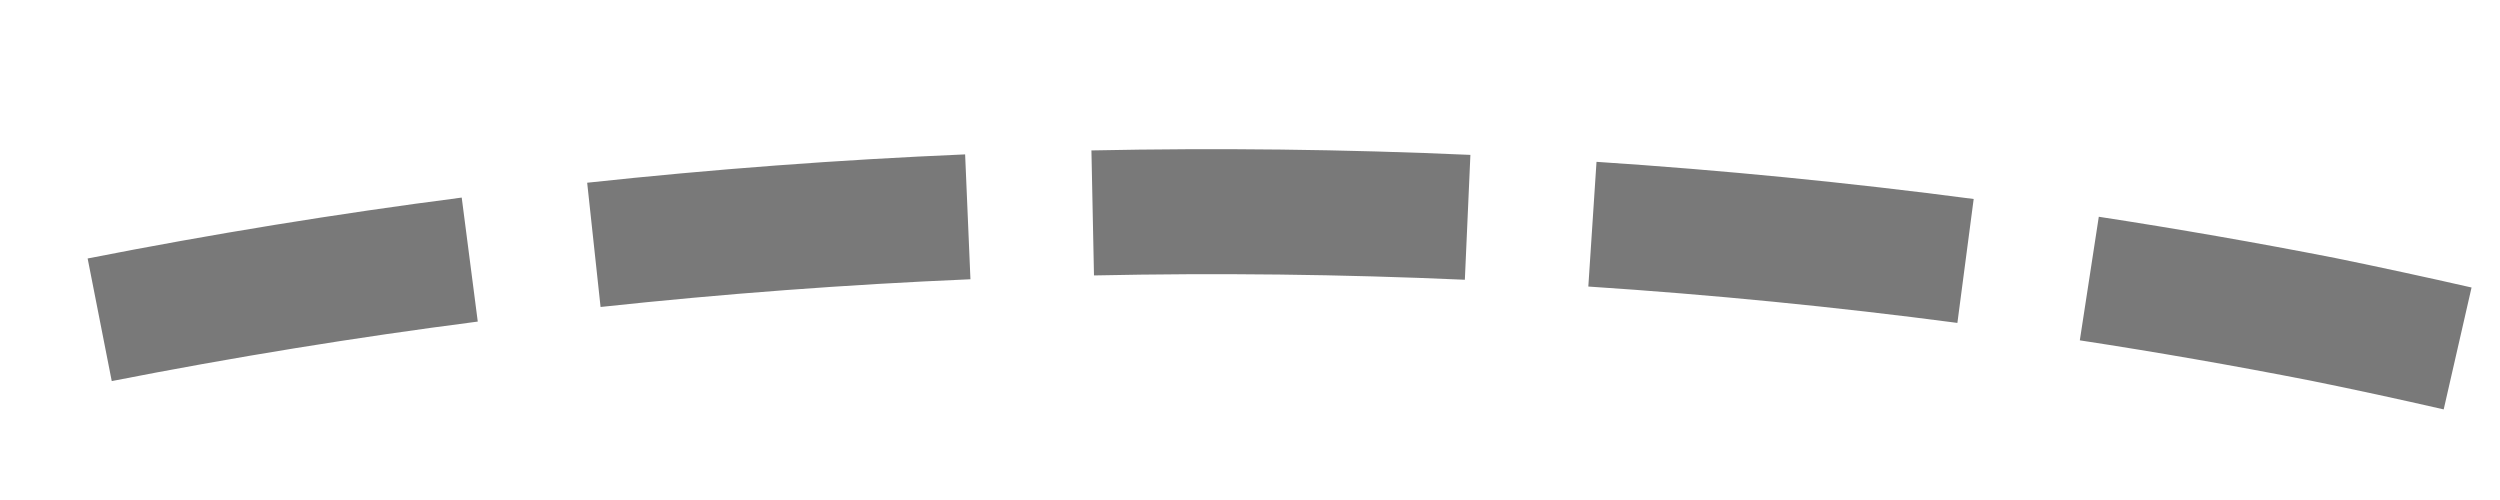
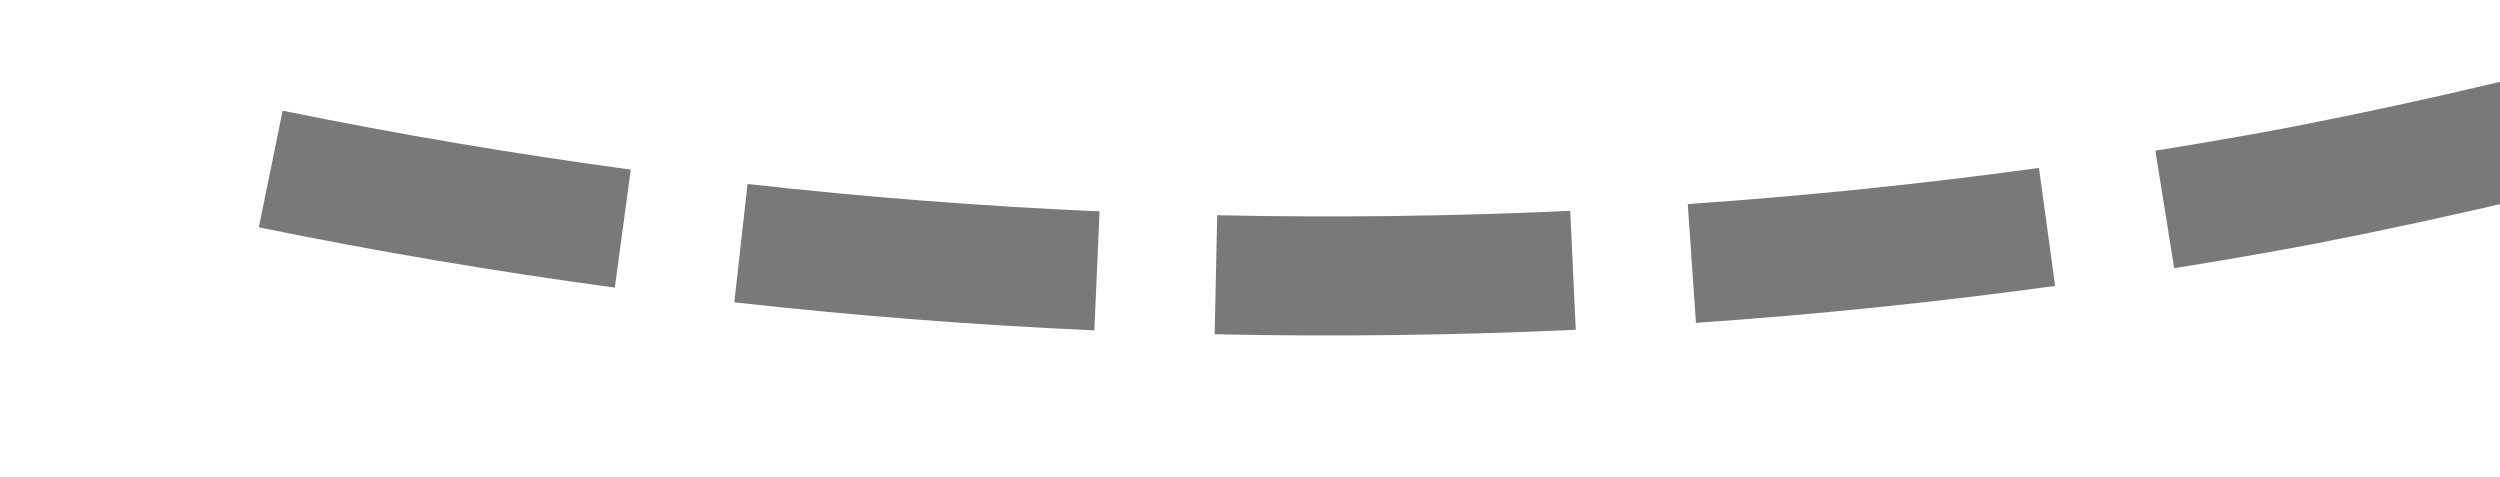
- <svg xmlns="http://www.w3.org/2000/svg" version="1.1" width="40px" height="8px" viewBox="2838 630  40 8">
-   <g transform="matrix(-0.2756374 -0.9612617 0.9612617 -0.2756374 3036.332 3556.04 )">
-     <path d="M 2860.727 630.04  C 2861.201 628.075  2861.612 626.094  2861.958 624.102  L 2859.988 623.76  C 2859.649 625.709  2859.247 627.647  2858.783 629.571  L 2860.727 630.04  Z M 2858.491 637.809  C 2859.134 635.892  2859.714 633.954  2860.231 632  L 2858.297 631.488  C 2857.792 633.401  2857.224 635.297  2856.595 637.173  L 2858.491 637.809  Z M 2855.593 645.355  C 2856.399 643.501  2857.144 641.621  2857.828 639.718  L 2855.946 639.042  C 2855.277 640.904  2854.548 642.744  2853.759 644.558  L 2855.593 645.355  Z M 2852.036 652.622  C 2852.394 651.972  2852.745 651.317  2853.089 650.659  C 2853.672 649.518  2854.232 648.365  2854.768 647.201  L 2852.951 646.364  C 2852.428 647.501  2851.881 648.627  2851.311 649.741  C 2850.977 650.384  2850.634 651.022  2850.284 651.656  L 2852.036 652.622  Z M 2847.828 659.525  C 2848.954 657.846  2850.025 656.13  2851.04 654.382  L 2849.31 653.378  C 2848.317 655.089  2847.269 656.768  2846.167 658.411  L 2847.828 659.525  Z M 2843.04 666.039  C 2844.307 664.463  2845.522 662.847  2846.684 661.192  L 2845.048 660.043  C 2843.911 661.662  2842.721 663.244  2841.482 664.786  L 2843.04 666.039  Z M 2837.708 672.114  C 2839.106 670.654  2840.456 669.149  2841.757 667.601  L 2840.225 666.314  C 2838.953 667.829  2837.631 669.302  2836.263 670.731  L 2837.708 672.114  Z M 2835.095 674.738  C 2835.498 674.348  2835.898 673.956  2836.294 673.559  L 2834.88 672.145  C 2833.481 673.545  2832.037 674.898  2830.55 676.204  L 2835.095 674.738  Z M 2862.283 622.107  C 2862.586 620.108  2862.824 618.1  2862.996 616.085  L 2861.004 615.915  C 2860.835 617.886  2860.602 619.851  2860.305 621.807  L 2862.283 622.107  Z M 2830.315 667.672  L 2830 678  L 2840.267 679.161  L 2830.315 667.672  Z " fill-rule="nonzero" fill="#797979" stroke="none" />
+ <svg xmlns="http://www.w3.org/2000/svg" version="1.1" width="42px" height="8px" viewBox="2200 628  42 8">
+   <g transform="matrix(-0.1736482 -0.9848078 0.9848078 -0.1736482 1984.274 2929.004 )">
+     <path d="M 2221.881 629.589  C 2222.309 627.658  2222.803 625.743  2223.361 623.845  L 2221.442 623.281  C 2220.871 625.222  2220.367 627.181  2219.928 629.156  L 2221.881 629.589  Z M 2220.517 637.378  C 2220.77 635.416  2221.089 633.464  2221.474 631.524  L 2219.512 631.135  C 2219.119 633.119  2218.792 635.116  2218.533 637.122  L 2220.517 637.378  Z M 2219.859 645.258  C 2219.935 643.281  2220.077 641.308  2220.286 639.342  L 2218.297 639.131  C 2218.083 641.142  2217.938 643.16  2217.86 645.181  L 2219.859 645.258  Z M 2219.94 653.156  C 2219.869 651.967  2219.822 650.776  2219.8 649.585  C 2219.791 648.802  2219.793 648.018  2219.805 647.234  L 2217.806 647.203  C 2217.793 648.007  2217.791 648.811  2217.8 649.615  C 2217.823 650.836  2217.871 652.056  2217.943 653.275  L 2219.94 653.156  Z M 2220.765 661.02  C 2220.471 659.065  2220.242 657.1  2220.08 655.129  L 2218.087 655.292  C 2218.252 657.308  2218.486 659.318  2218.788 661.318  L 2220.765 661.02  Z M 2222.295 668.778  C 2221.825 666.857  2221.421 664.921  2221.082 662.972  L 2219.112 663.315  C 2219.458 665.307  2219.872 667.288  2220.352 669.253  L 2222.295 668.778  Z M 2224.515 676.367  C 2223.875 674.496  2223.298 672.604  2222.785 670.694  L 2220.854 671.212  C 2221.378 673.166  2221.968 675.101  2222.623 677.015  L 2224.515 676.367  Z M 2223.94 621.955  C 2224.54 620.07  2225.204 618.207  2225.93 616.367  L 2224.07 615.633  C 2223.327 617.514  2222.648 619.42  2222.034 621.347  L 2223.94 621.955  Z M 2216.29 679.468  L 2226 683  L 2230.317 673.613  L 2216.29 679.468  Z " fill-rule="nonzero" fill="#797979" stroke="none" />
  </g>
</svg>
